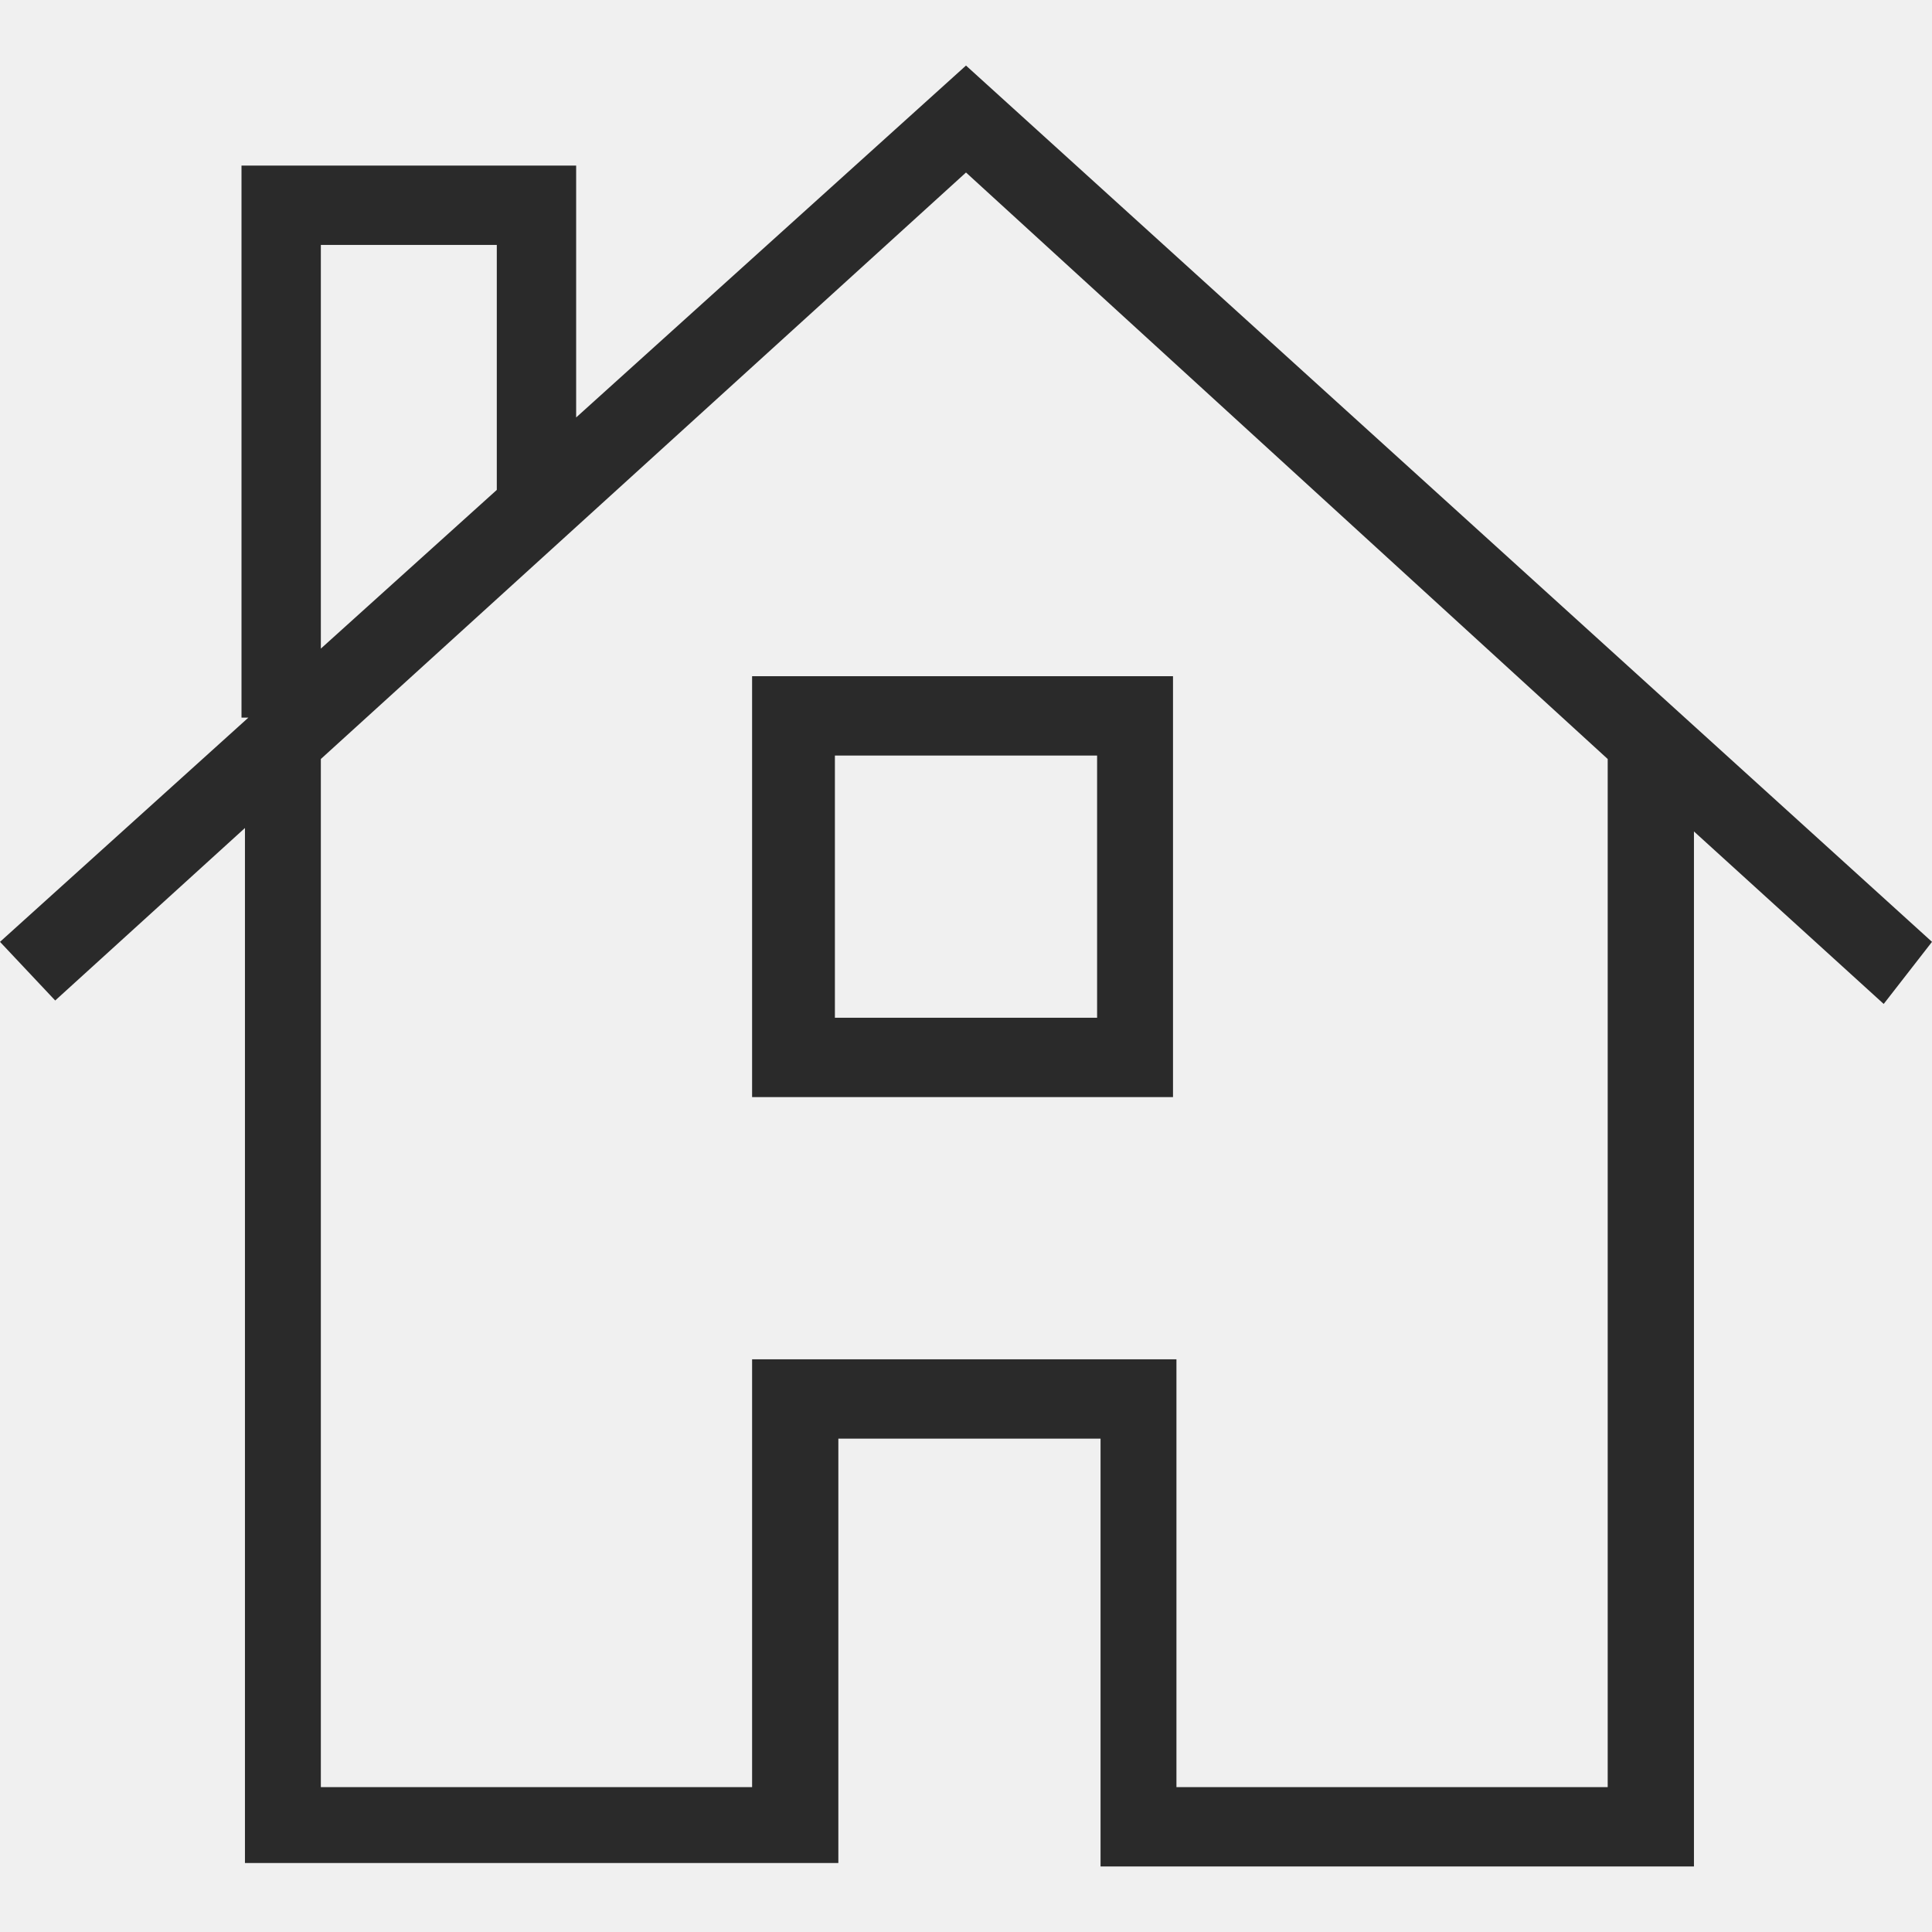
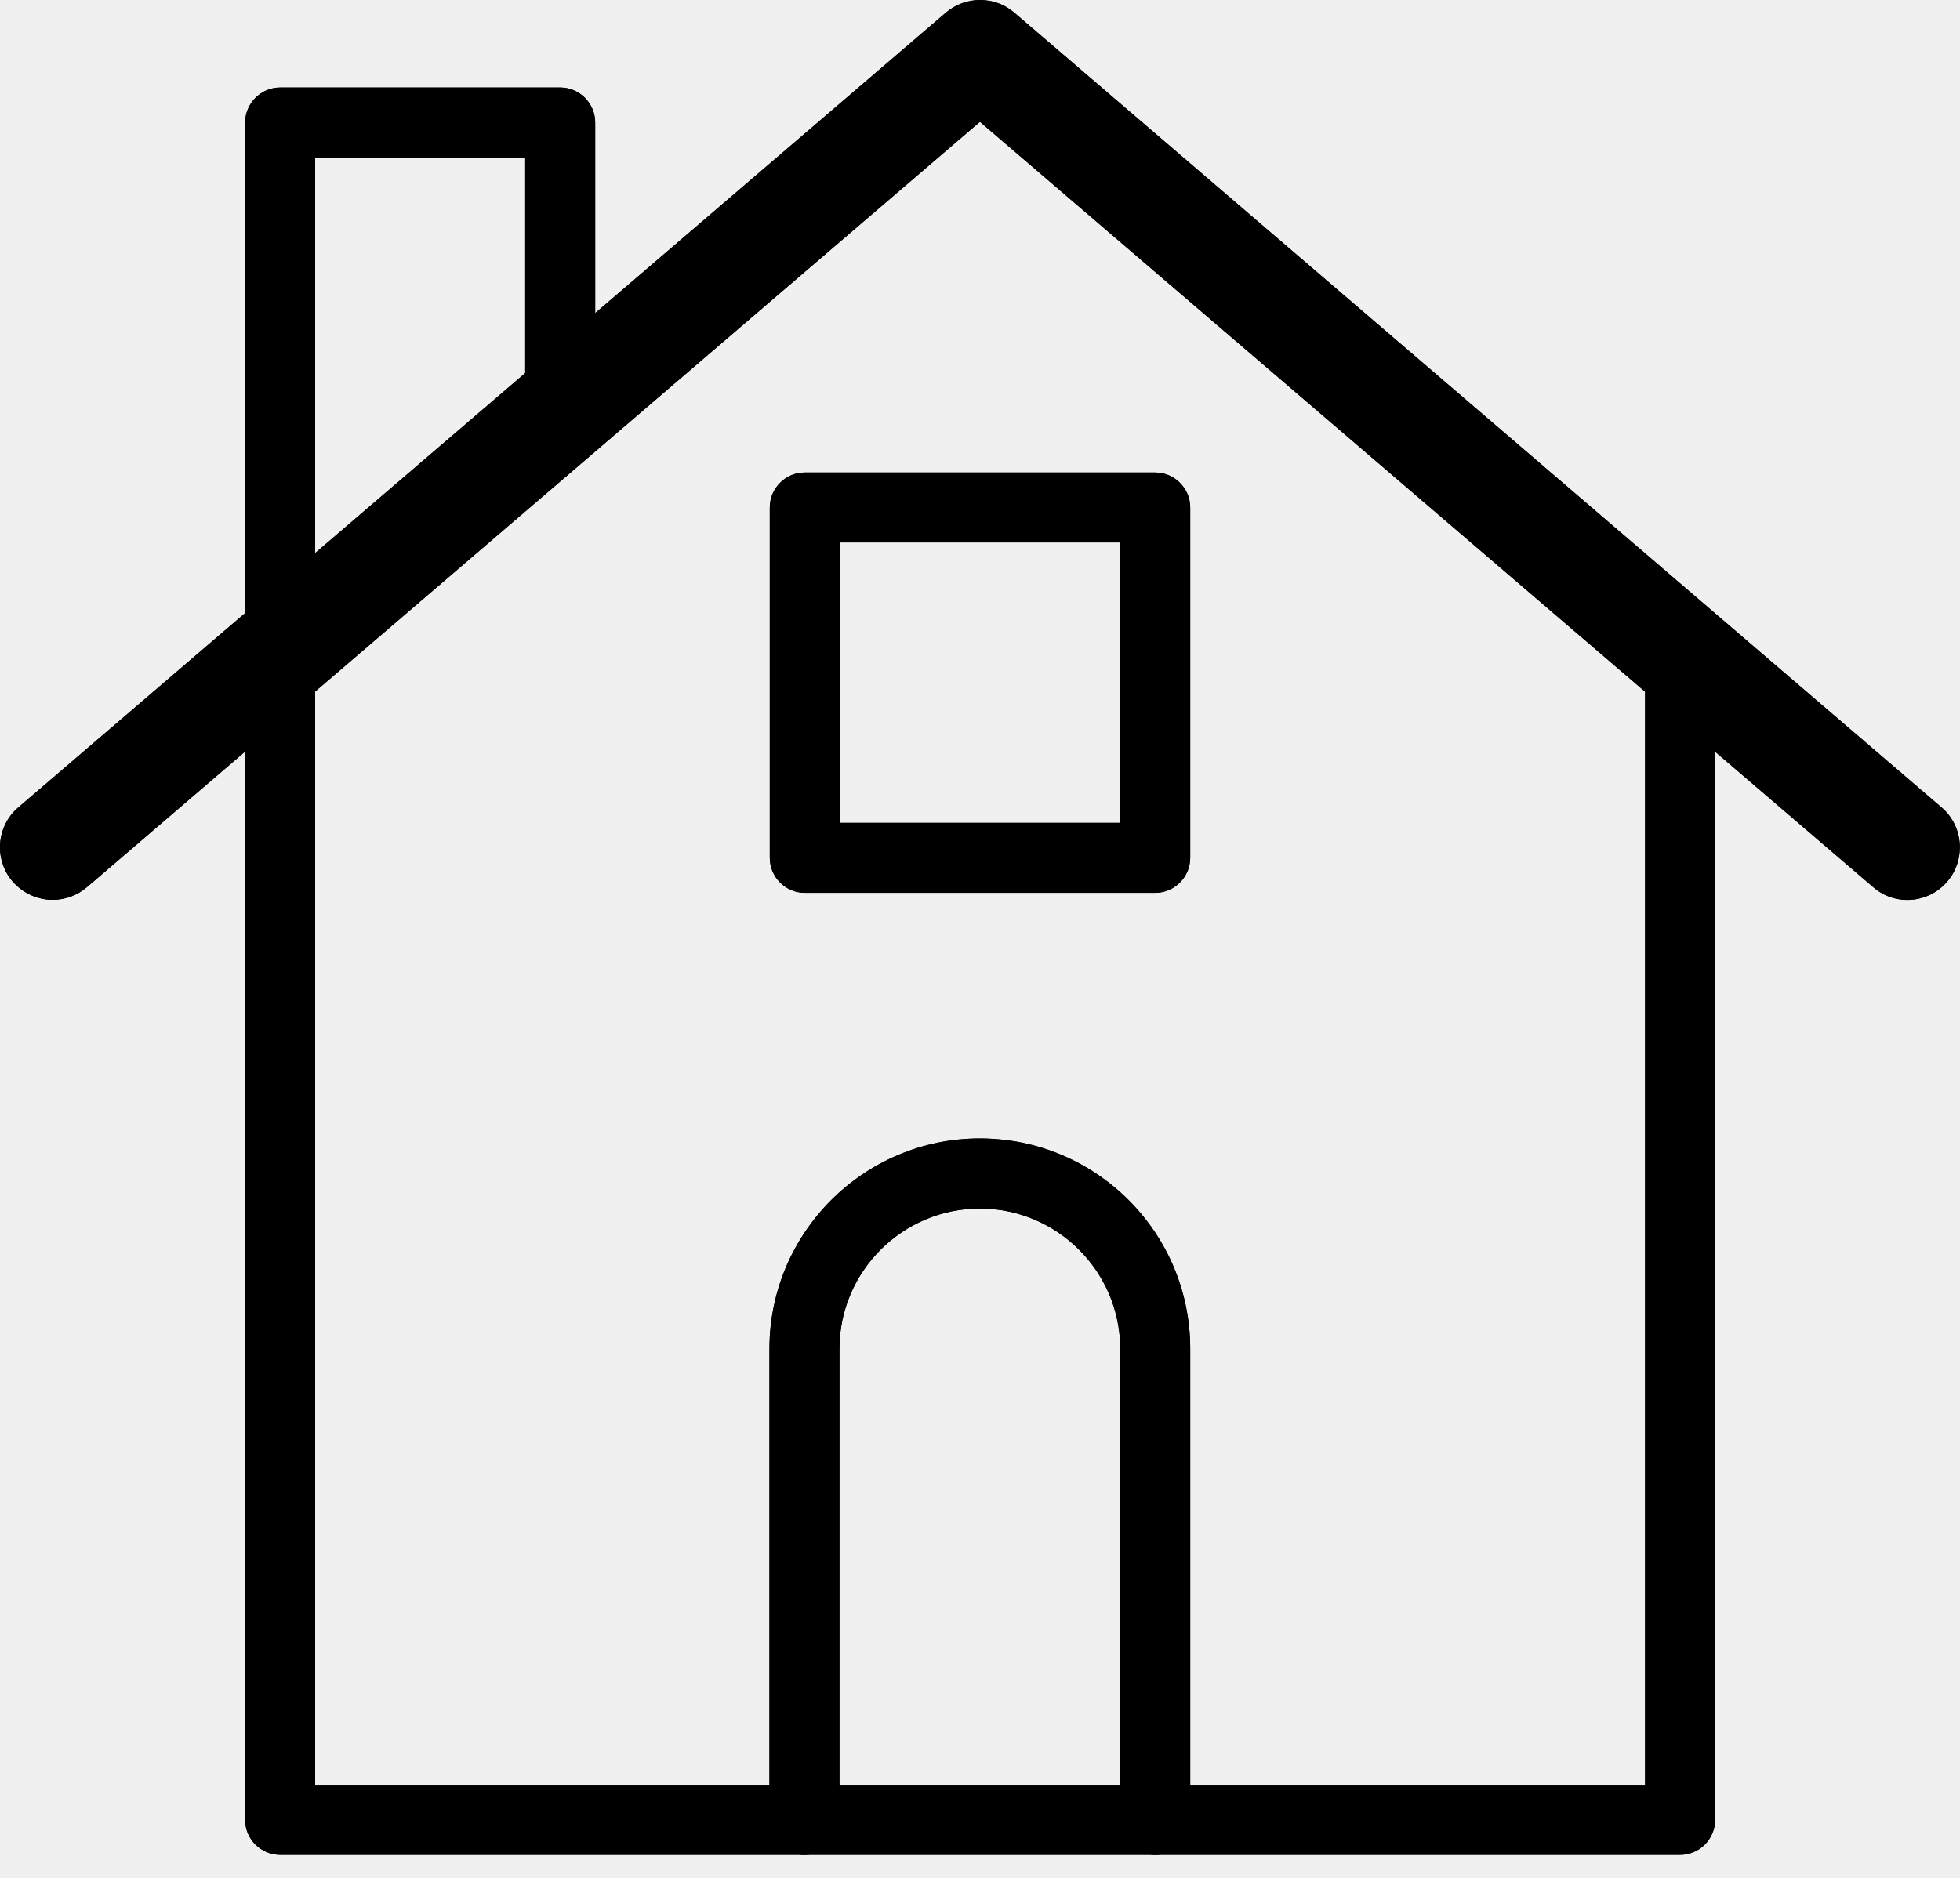
- <svg xmlns="http://www.w3.org/2000/svg" version="1.1" x="0px" y="0px" viewBox="0 0 56 56" style="enable-background:new 0 0 56 56;" xml:space="preserve">
-   <style type="text/css">
- 	.st0{display:none;}
- 	.st1{display:inline;fill:#2A2A2A;}
- 	.st2{fill:#2A2A2A;}
- 	.st3{fill:#FFFFFF;}
- 	.st4{fill:none;stroke:#FFFFFF;stroke-width:3;stroke-linecap:round;stroke-linejoin:round;stroke-miterlimit:10;}
- 	.st5{fill:none;stroke:#FFFFFF;stroke-width:3;stroke-linecap:round;stroke-linejoin:round;}
- 	.st6{fill:none;}
- 	.st7{fill:#FF002B;}
- 	.st8{fill:url(#SVGID_1_);}
- 	.st9{fill:url(#SVGID_2_);}
- 	.st10{clip-path:url(#SVGID_4_);}
- 	.st11{fill:#FF0606;}
- </style>
-   <g id="FOND" class="st0">
- </g>
-   <g id="Calque_1">
-     <g>
-       <path class="st2" d="M21.8,31.8h12.2V19.6H21.8V31.8z M24.2,21.9h7.6v7.6h-7.6V21.9z" />
-       <path class="st2" d="M56,27.3L28,1.9L16.7,12.1V4.8H7v16h0.2L0,27.3l1.6,1.7l5.5-5v30h17.2V41.7h7.6v12.4h17.2v-30l5.5,5L56,27.3z     M9.3,7.1h5.1v7.1l-5.1,4.6V7.1z M46.6,51.8H34.1V39.4H21.8v12.4H9.3V22L28,5L46.6,22V51.8z" />
-     </g>
-     <rect class="st6" width="56" height="56" />
-   </g>
+ <svg xmlns="http://www.w3.org/2000/svg" width="24" height="23" viewBox="0 0 24 23" fill="none">
+   <path d="M20.572 22.718H3.431C3.195 22.718 3.002 22.526 3.002 22.29V8.2C3.002 7.964 3.195 7.771 3.431 7.771C3.666 7.771 3.859 7.964 3.859 8.2V21.861H20.144V8.2C20.144 7.964 20.337 7.771 20.572 7.771C20.808 7.771 21.001 7.964 21.001 8.2V22.29C21.001 22.526 20.808 22.718 20.572 22.718Z" fill="black" />
+   <path d="M0.644 11.021C0.464 11.021 0.284 10.943 0.156 10.798C-0.076 10.528 -0.046 10.12 0.224 9.889L11.583 0.154C11.823 -0.051 12.179 -0.051 12.419 0.154L23.774 9.889C24.044 10.12 24.074 10.528 23.843 10.798C23.611 11.068 23.204 11.098 22.938 10.866L11.999 1.492L1.064 10.866C0.944 10.969 0.794 11.021 0.644 11.021Z" fill="black" />
+   <path d="M14.145 10.935H9.854C9.619 10.935 9.426 10.742 9.426 10.507V6.216C9.426 5.98 9.619 5.787 9.854 5.787H14.145C14.381 5.787 14.574 5.98 14.574 6.216V10.507C14.574 10.742 14.381 10.935 14.145 10.935ZM10.283 10.078H13.716V6.644H10.283V10.078Z" fill="black" />
+   <path d="M14.146 22.719C13.91 22.719 13.717 22.526 13.717 22.29V16.52C13.717 15.573 12.945 14.802 11.998 14.802C11.051 14.802 10.279 15.573 10.279 16.52V22.29C10.279 22.526 10.086 22.719 9.851 22.719C9.615 22.719 9.422 22.526 9.422 22.29V16.52C9.422 15.102 10.575 13.944 11.998 13.944C13.421 13.944 14.574 15.097 14.574 16.52V22.29C14.574 22.526 14.381 22.719 14.146 22.719Z" fill="black" />
+   <path d="M3.431 8.419C3.195 8.419 3.002 8.226 3.002 7.991V1.501C3.002 1.265 3.195 1.072 3.431 1.072H6.86C7.096 1.072 7.288 1.265 7.288 1.501V5.11C7.288 5.346 7.096 5.539 6.86 5.539C6.624 5.539 6.431 5.346 6.431 5.11V1.93H3.859V7.991C3.859 8.226 3.666 8.419 3.431 8.419Z" fill="black" />
+   <path d="M20.572 22.718H3.431C3.195 22.718 3.002 22.526 3.002 22.29V8.2C3.002 7.964 3.195 7.771 3.431 7.771C3.666 7.771 3.859 7.964 3.859 8.2V21.861H20.144V8.2C20.144 7.964 20.337 7.771 20.572 7.771C20.808 7.771 21.001 7.964 21.001 8.2V22.29C21.001 22.526 20.808 22.718 20.572 22.718Z" fill="black" />
+   <path d="M0.644 11.021C0.464 11.021 0.284 10.943 0.156 10.798C-0.076 10.528 -0.046 10.12 0.224 9.889L11.583 0.154C11.823 -0.051 12.179 -0.051 12.419 0.154L23.774 9.889C24.044 10.12 24.074 10.528 23.843 10.798C23.611 11.068 23.204 11.098 22.938 10.866L11.999 1.492L1.064 10.866C0.944 10.969 0.794 11.021 0.644 11.021Z" fill="black" />
+   <path d="M14.145 10.935H9.854C9.619 10.935 9.426 10.742 9.426 10.507V6.216C9.426 5.98 9.619 5.787 9.854 5.787H14.145C14.381 5.787 14.574 5.98 14.574 6.216V10.507C14.574 10.742 14.381 10.935 14.145 10.935ZM10.283 10.078H13.716V6.644H10.283V10.078Z" fill="black" />
+   <path d="M14.146 22.719C13.91 22.719 13.717 22.526 13.717 22.29V16.52C13.717 15.573 12.945 14.802 11.998 14.802C11.051 14.802 10.279 15.573 10.279 16.52V22.29C10.279 22.526 10.086 22.719 9.851 22.719C9.615 22.719 9.422 22.526 9.422 22.29V16.52C9.422 15.102 10.575 13.944 11.998 13.944C13.421 13.944 14.574 15.097 14.574 16.52V22.29C14.574 22.526 14.381 22.719 14.146 22.719Z" fill="black" />
+   <path d="M3.431 8.419C3.195 8.419 3.002 8.226 3.002 7.991V1.501C3.002 1.265 3.195 1.072 3.431 1.072H6.86C7.096 1.072 7.288 1.265 7.288 1.501V5.11C7.288 5.346 7.096 5.539 6.86 5.539C6.624 5.539 6.431 5.346 6.431 5.11V1.93H3.859V7.991C3.859 8.226 3.666 8.419 3.431 8.419Z" fill="black" />
</svg>
